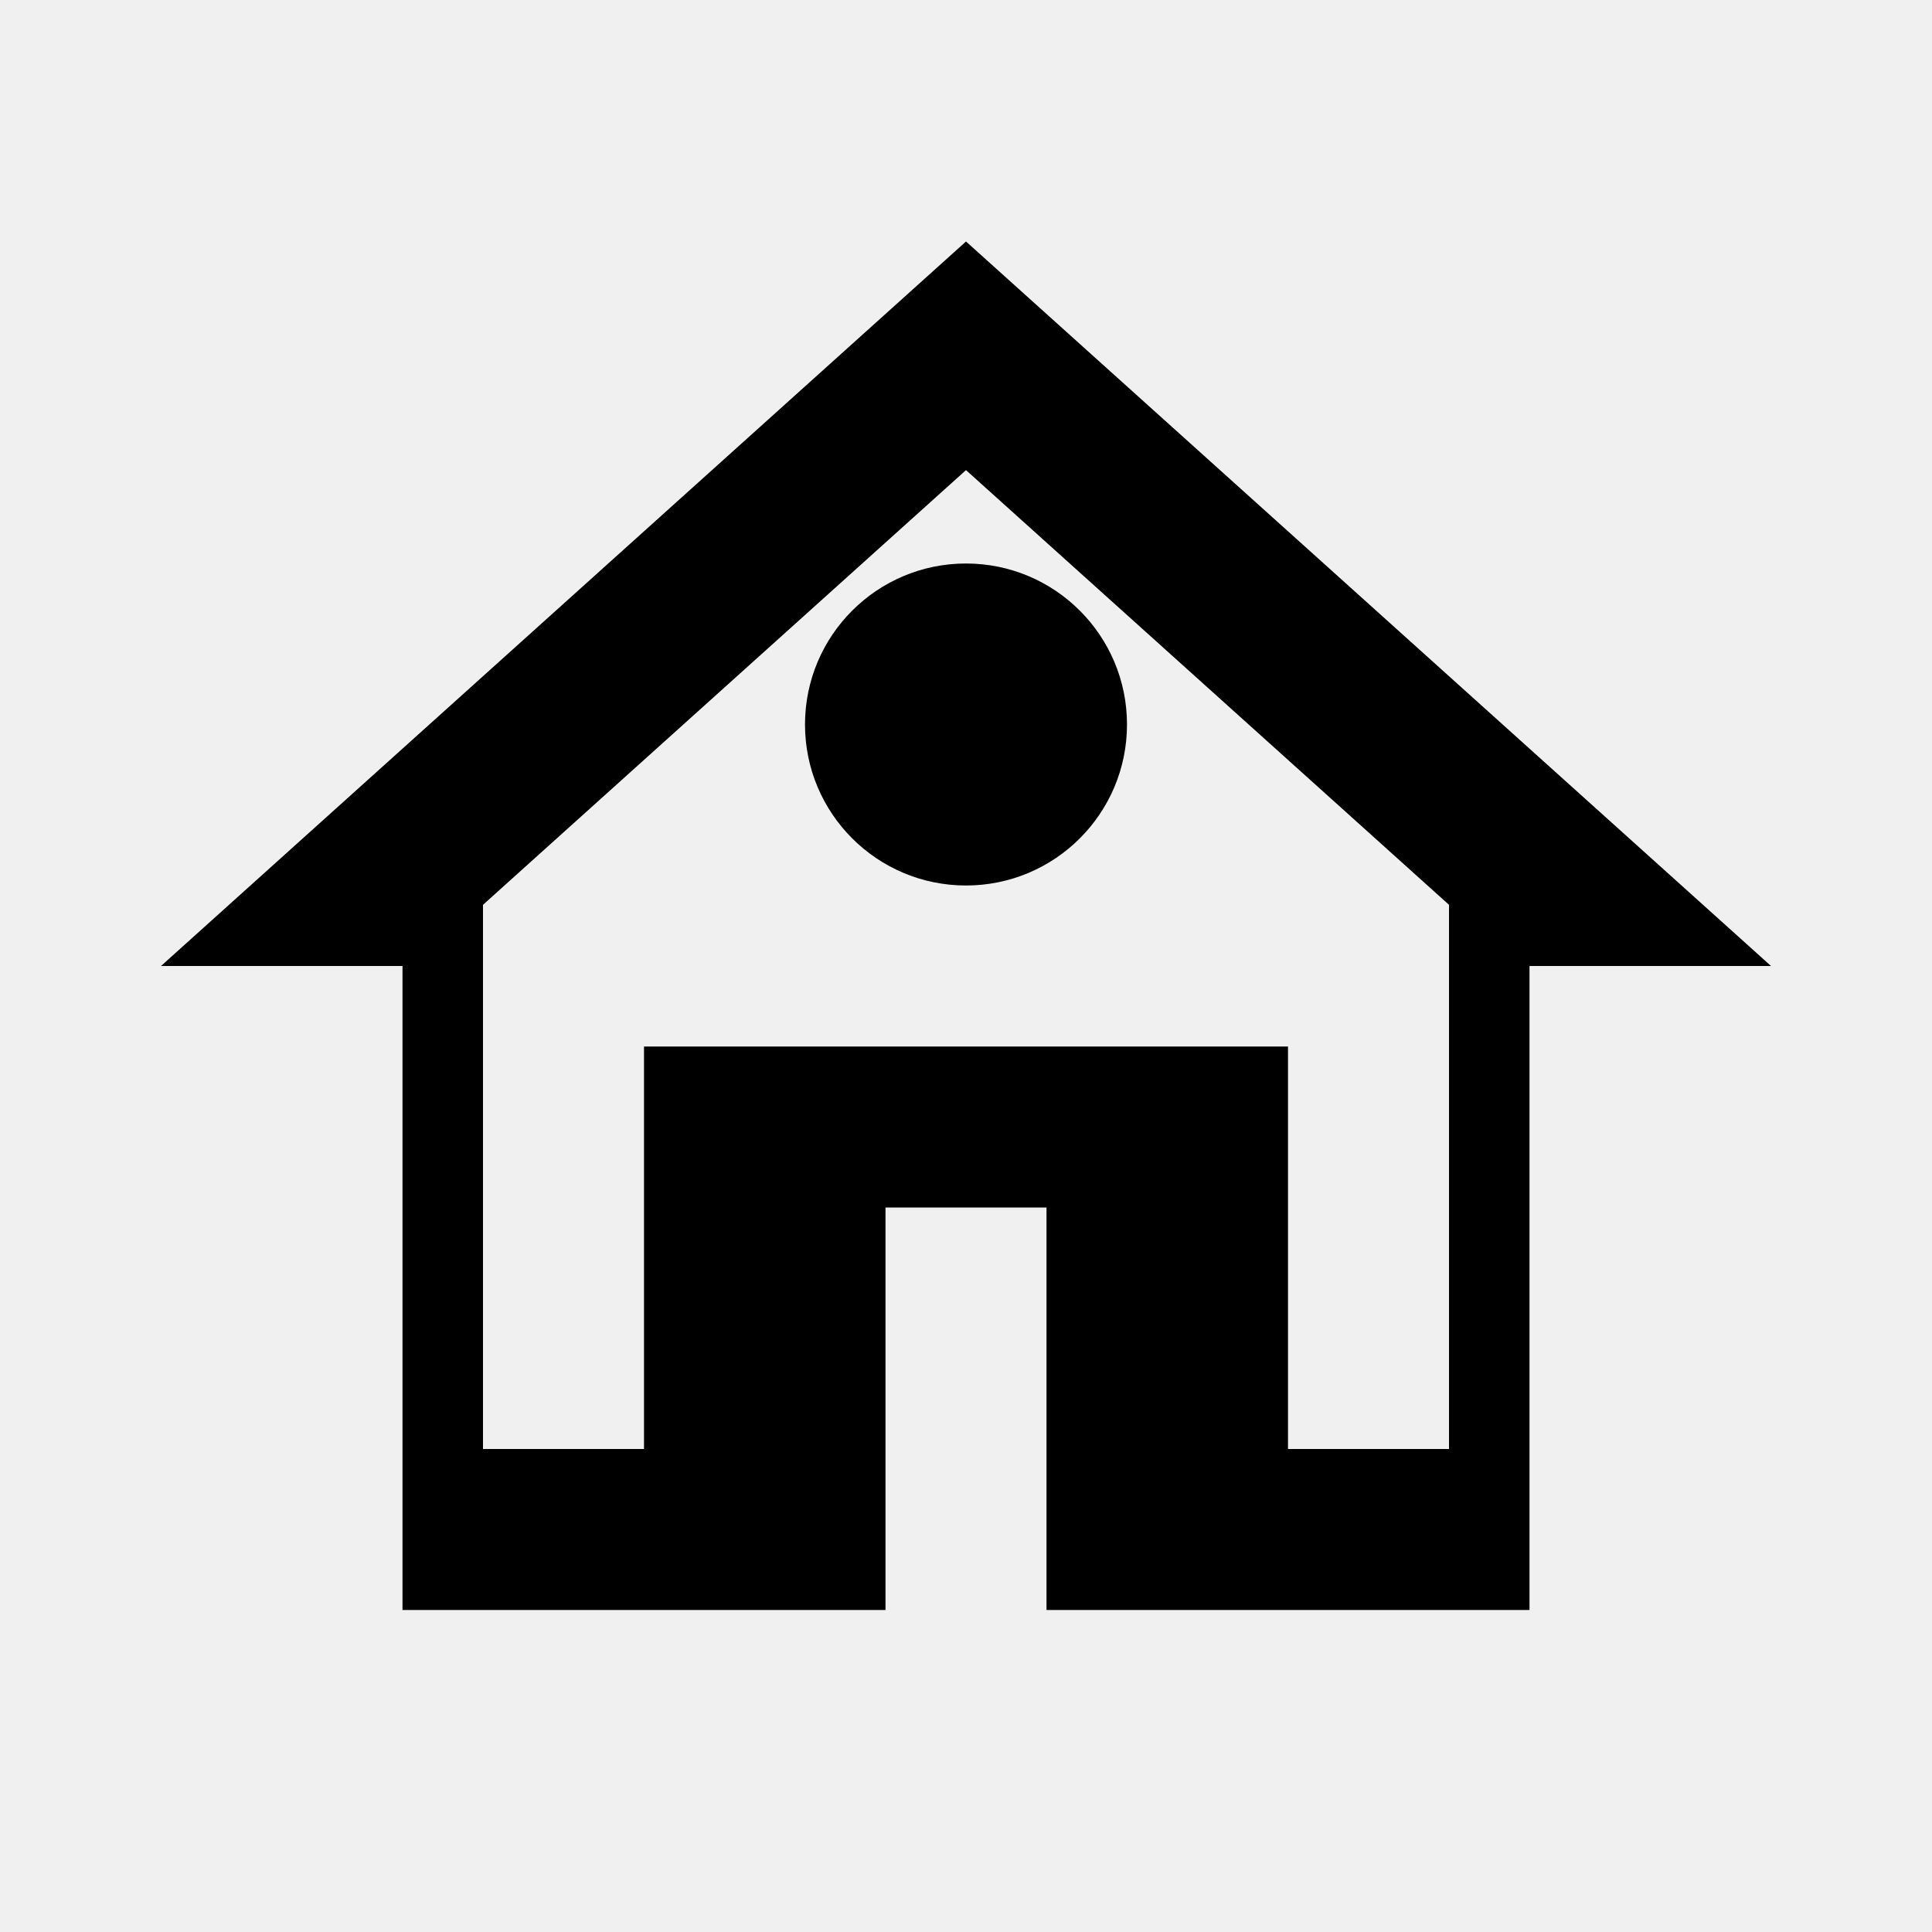
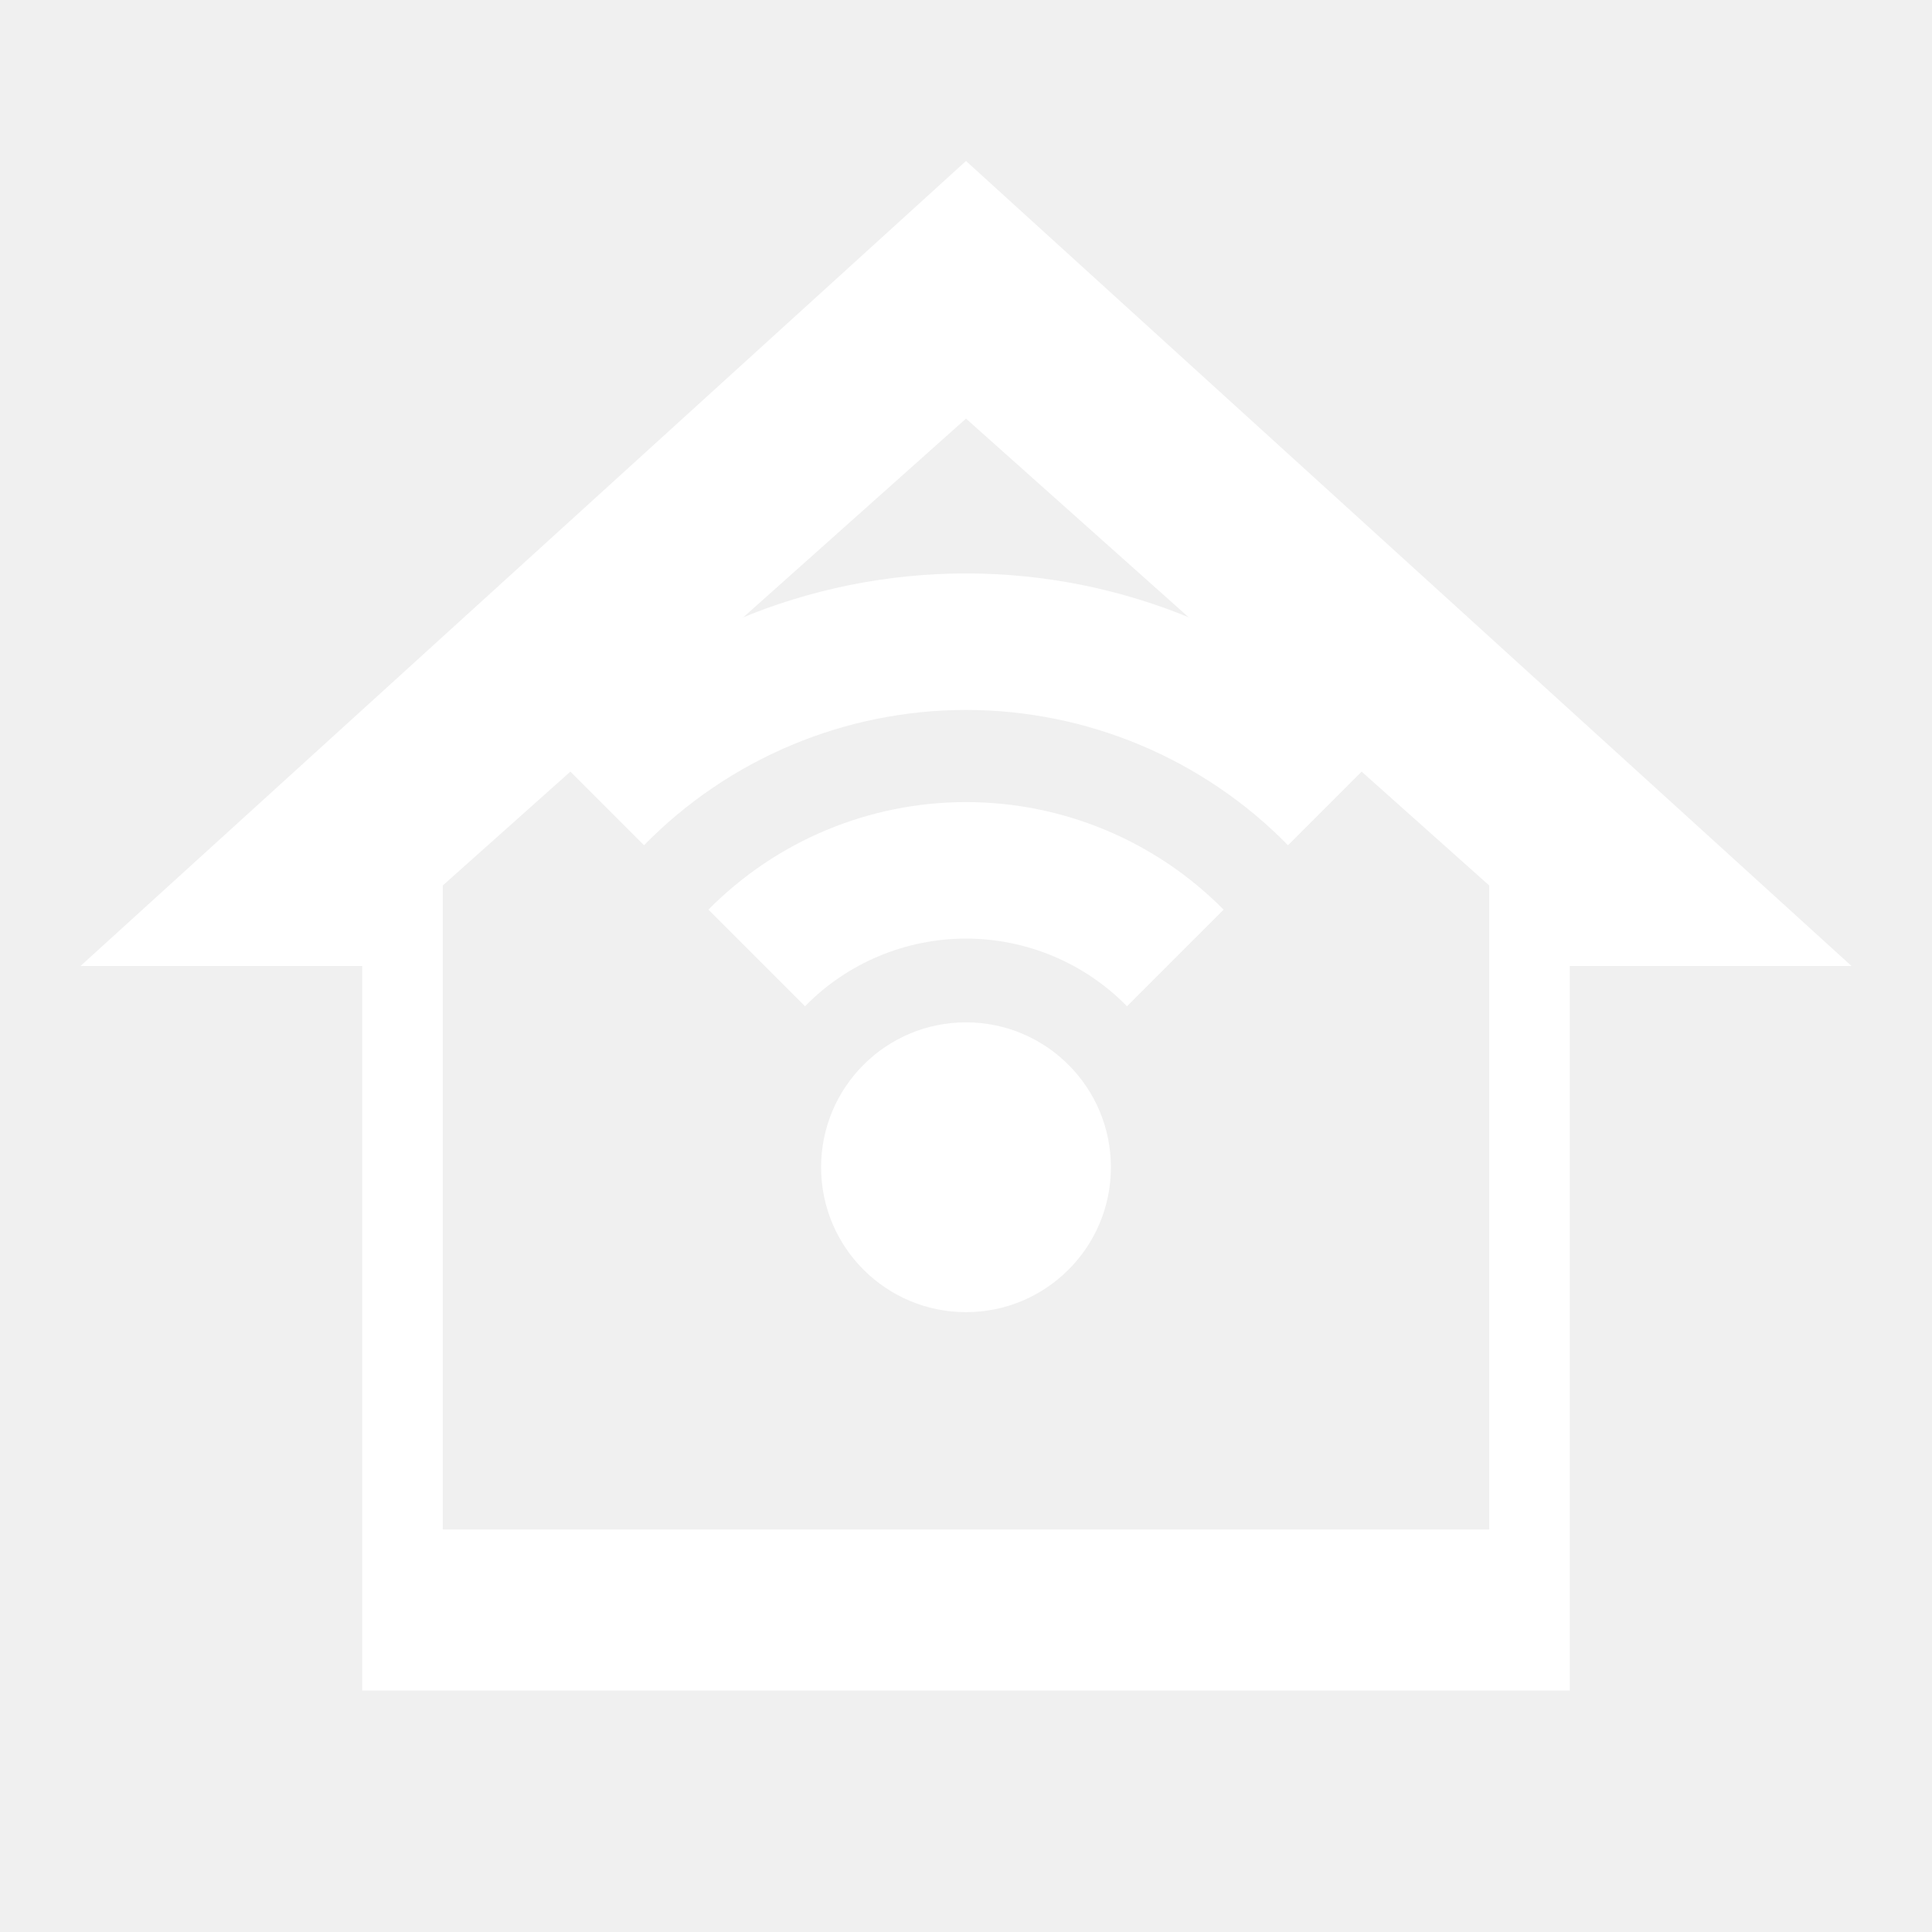
- <svg xmlns="http://www.w3.org/2000/svg" width="24" height="24" viewBox="0 0 24 24">
-   <path fill="#000000" d="M12 3L2 12h3v8h6v-5h2v5h6v-8h3L12 3zm0 2.84L18 11.24V18h-2v-5H8v5H6v-6.76l6-5.4zM12 7a2 2 0 100 4 2 2 0 000-4z" />
+ <svg xmlns="http://www.w3.org/2000/svg" width="960" height="960" viewBox="0 0 24 24">
+   <path fill="#ffffff" d="M12 2L1 12h3.5v9h15v-9h3.5L12 2zm0 3.2l6.5 5.8V19h-13v-8l6.5-5.8z" />
+   <circle cx="12" cy="14.5" r="1.8" fill="#ffffff" />
+   <path fill="#ffffff" d="M8.8 11.3a4.5 4.5 0 0 1 6.4 0l-1.2 1.2a2.8 2.8 0 0 0-4 0l-1.2-1.2z" />
+   <path fill="#ffffff" d="M6.8 9.3a7.3 7.3 0 0 1 10.4 0l-1.2 1.2a5.6 5.6 0 0 0-8 0L6.8 9.3z" />
</svg>
